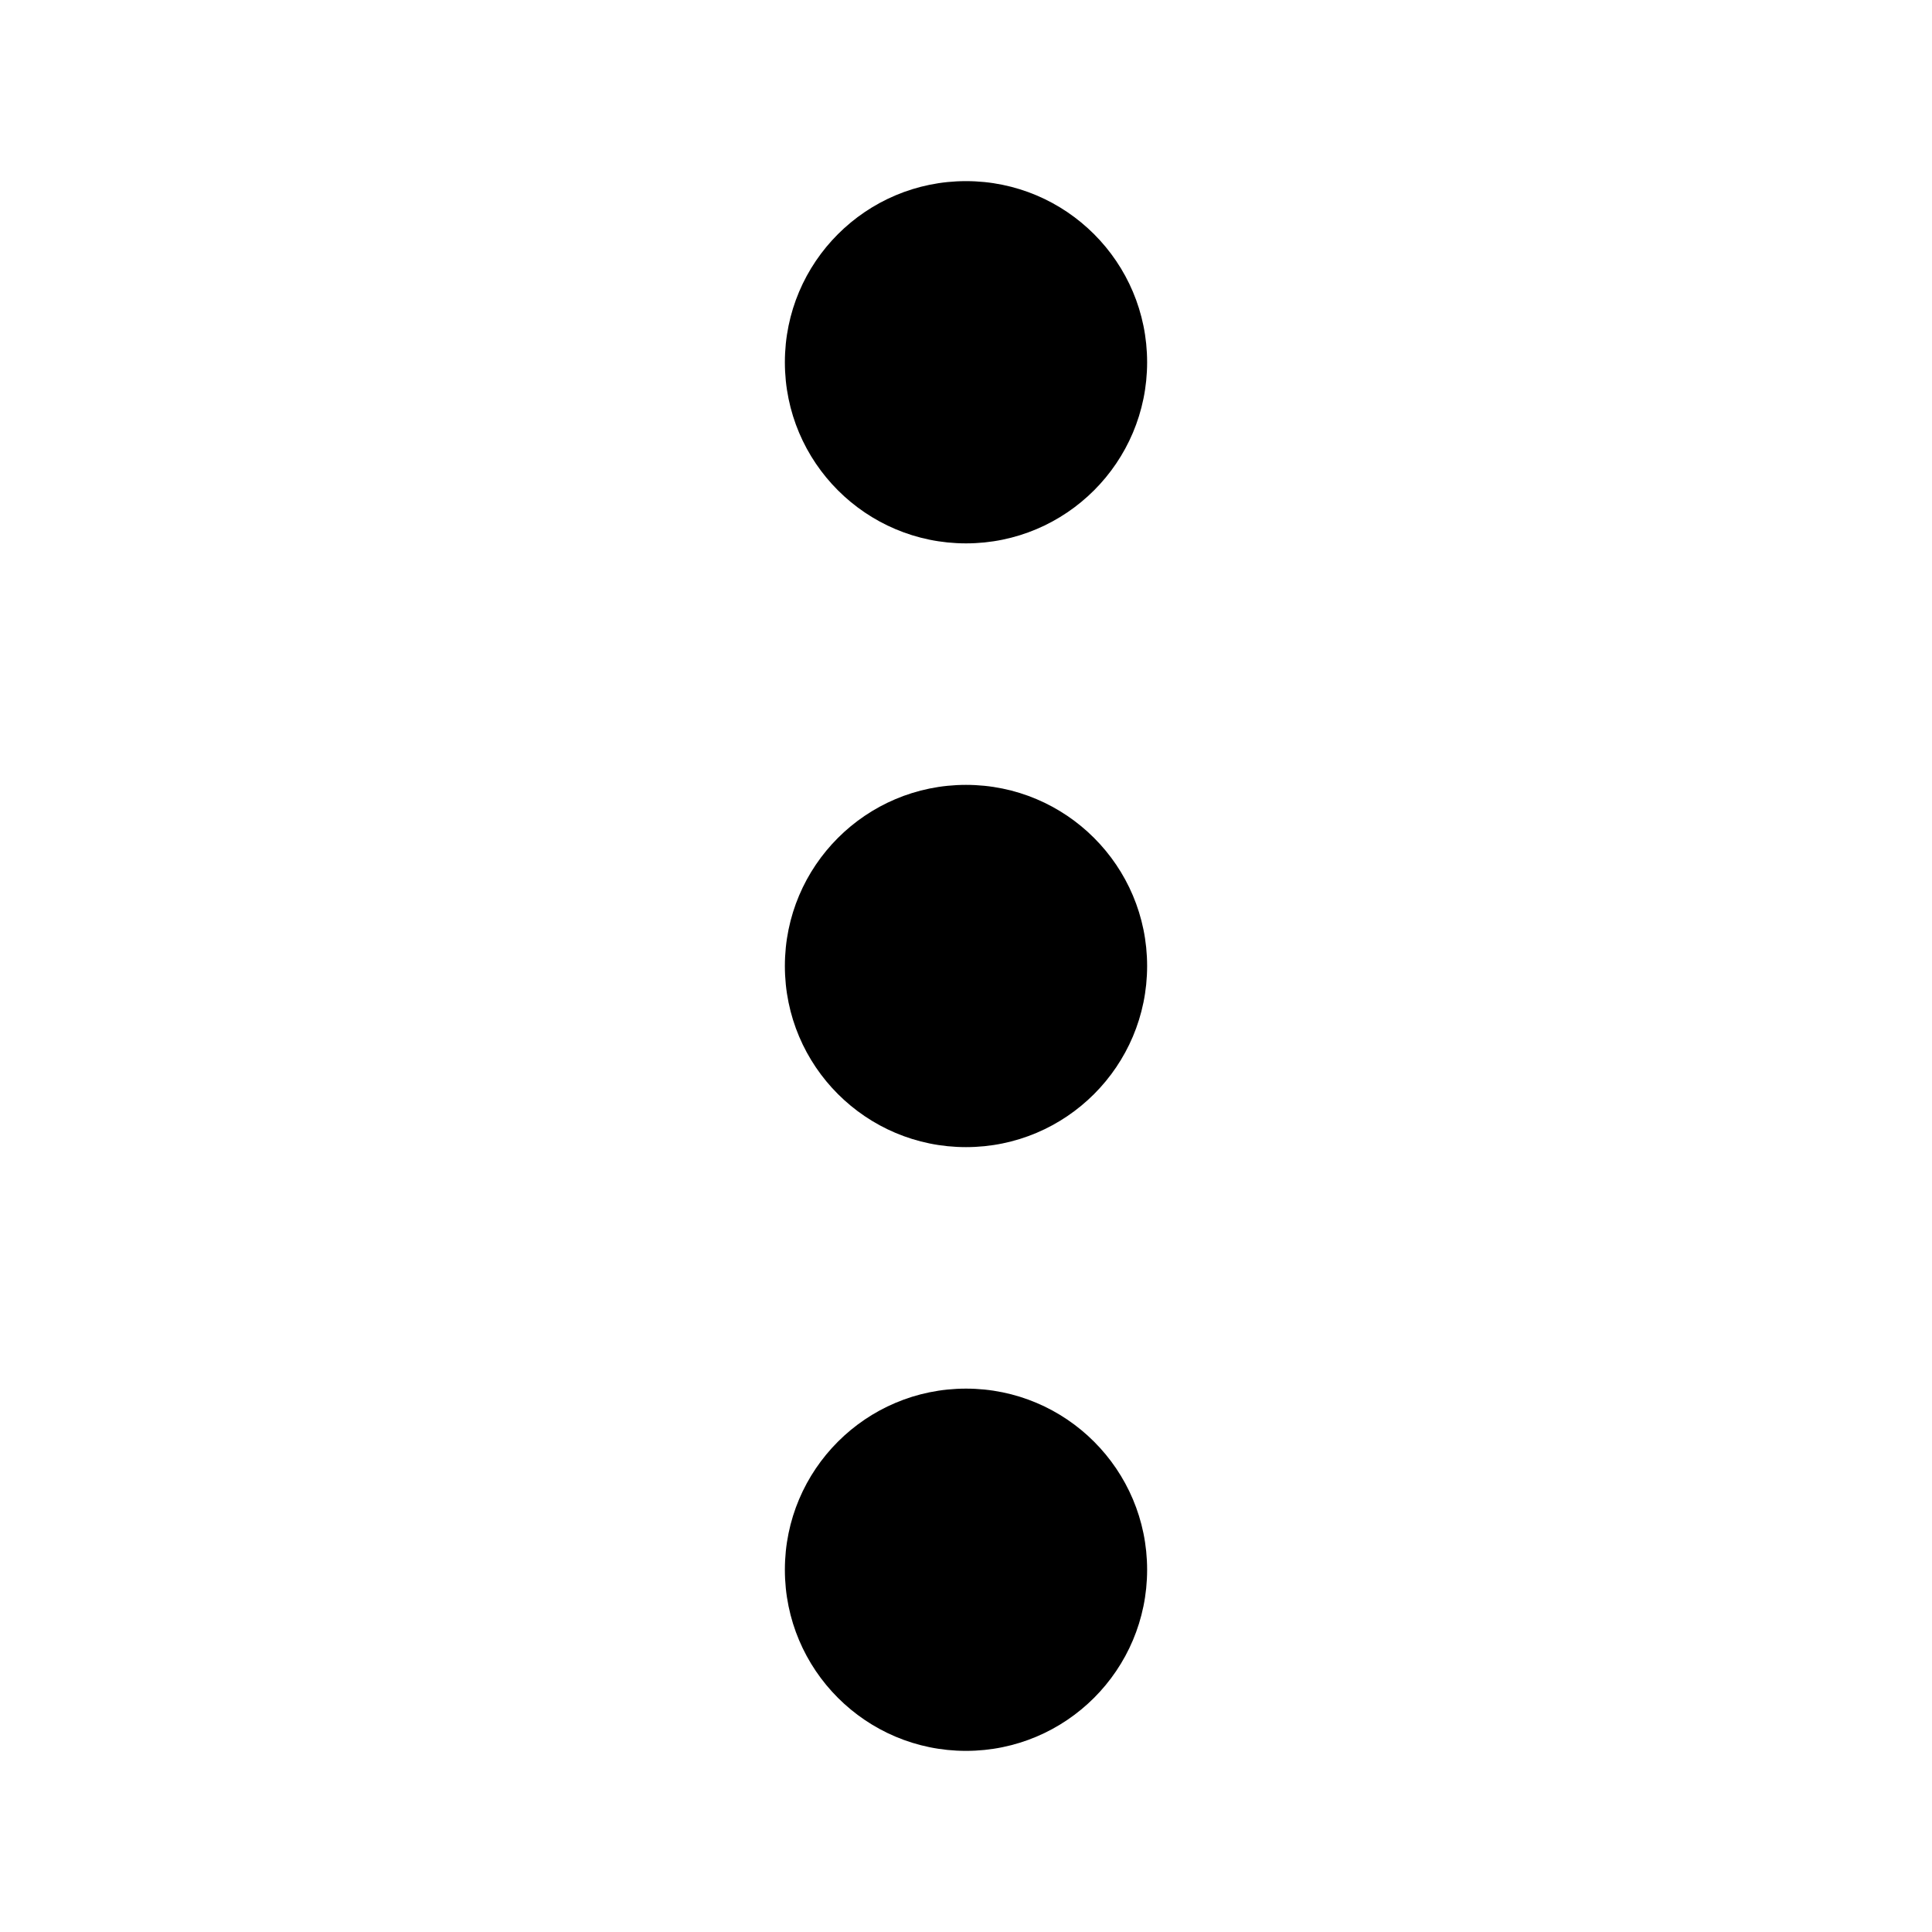
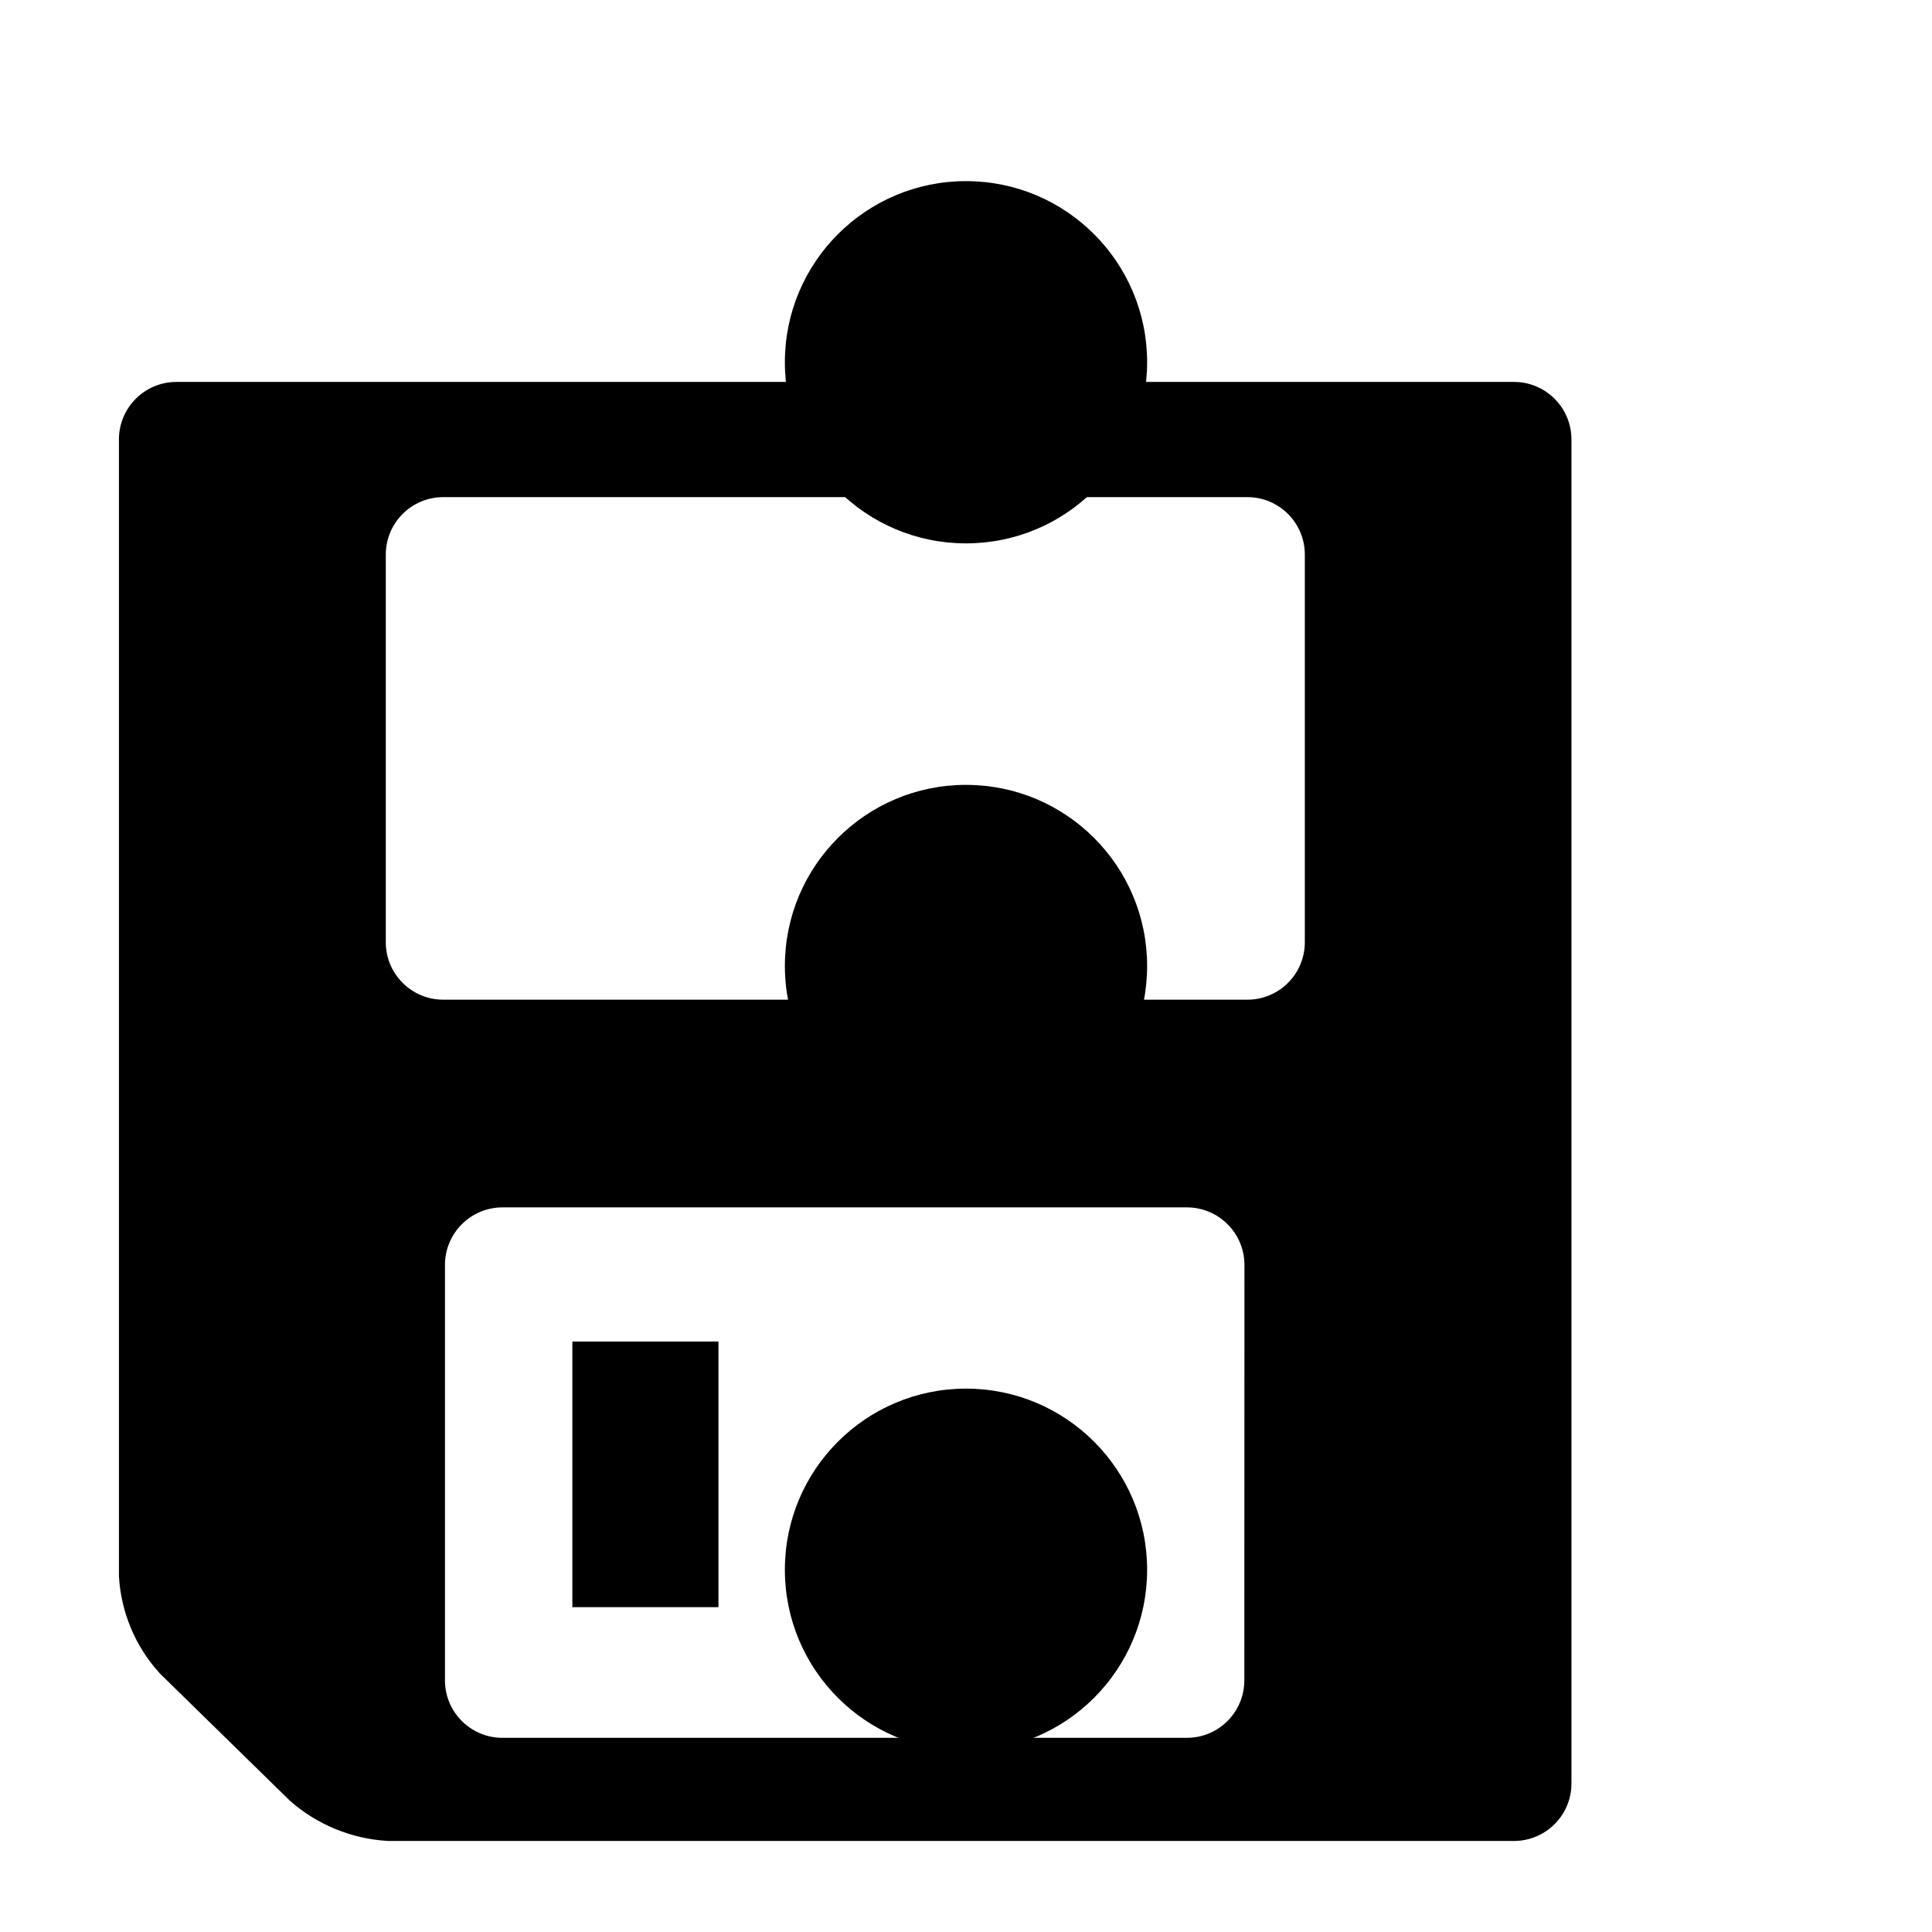
<svg xmlns="http://www.w3.org/2000/svg" aria-hidden="true" width="22" height="22" fill="black" viewBox="0 0 16 16">
  <path id="dots-vertical" d="M9.5 13a1.5 1.5 0 1 1-3 0 1.5 1.5 0 0 1 3 0zm0-5a1.5 1.5 0 1 1-3 0 1.5 1.5 0 0 1 3 0zm0-5a1.5 1.5 0 1 1-3 0 1.5 1.5 0 0 1 3 0z" fill="currentColor" />
+   <path id="floppy-disk" d="M13.014 3.638v11.133a.476.476 0 0 1-.475.475H3.214a1.342 1.342 0 0 1-.813-.333L1.325 13.86a1.301 1.301 0 0 1-.34-.808V3.638a.476.476 0 0 1 .476-.475H12.54a.476.476 0 0 1 .474.475zm-2.208.954a.476.476 0 0 0-.475-.475H3.67a.476.476 0 0 0-.475.475v3.212a.476.476 0 0 0 .475.475h6.66a.476.476 0 0 0 .476-.475zm-.5 5.883a.477.477 0 0 0-.475-.476H4.16a.477.477 0 0 0-.475.476v3.442a.476.476 0 0 0 .475.475h5.67a.476.476 0 0 0 .475-.475zm-4.356.635H4.74v2.2h1.21z" />
</svg>
